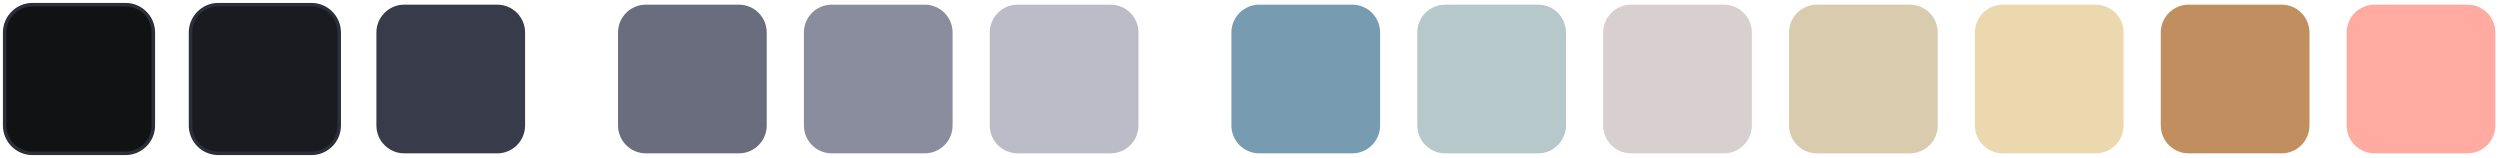
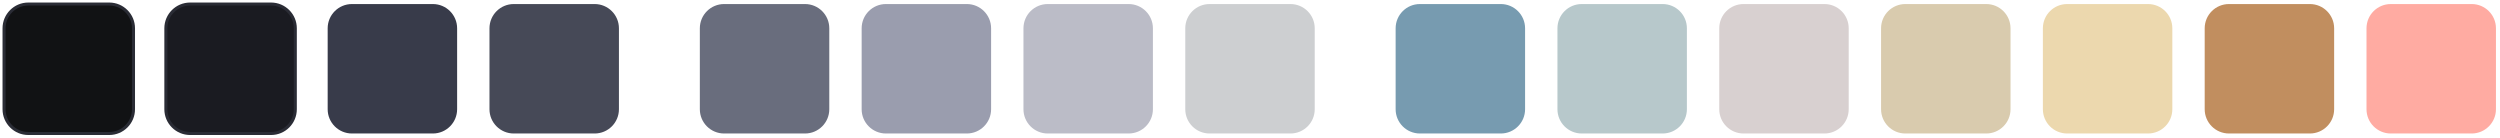
- <svg xmlns="http://www.w3.org/2000/svg" width="1076" height="68" viewBox="0 0 1076 68">
-   <rect x="2" y="2" width="64" height="64" rx="12" fill="#111214" stroke="#2C2F39" stroke-width="1.5" />
-   <rect x="82" y="2" width="64" height="64" rx="12" fill="#1A1B21" stroke="#2C2F39" stroke-width="1.5" />
+ <svg xmlns="http://www.w3.org/2000/svg" width="1236" height="68" viewBox="0 0 1236 68">
+   <rect x="2" y="2" width="64" height="64" rx="12" fill="#111214" stroke="#2A2C35" stroke-width="1.5" />
+   <rect x="82" y="2" width="64" height="64" rx="12" fill="#1A1B21" stroke="#2A2C35" stroke-width="1.5" />
  <rect x="162" y="2" width="64" height="64" rx="12" fill="#383B4A" />
-   <rect x="266" y="2" width="64" height="64" rx="12" fill="#696D7D" />
-   <rect x="346" y="2" width="64" height="64" rx="12" fill="#898D9E" />
-   <rect x="426" y="2" width="64" height="64" rx="12" fill="#BBBCC7" />
-   <rect x="530" y="2" width="64" height="64" rx="12" fill="#779BB0" />
-   <rect x="610" y="2" width="64" height="64" rx="12" fill="#B7C8CB" />
-   <rect x="690" y="2" width="64" height="64" rx="12" fill="#D8D0D0" />
-   <rect x="770" y="2" width="64" height="64" rx="12" fill="#D9CBAE" />
-   <rect x="850" y="2" width="64" height="64" rx="12" fill="#ECD8AE" />
-   <rect x="930" y="2" width="64" height="64" rx="12" fill="#C18E5F" />
-   <rect x="1010" y="2" width="64" height="64" rx="12" fill="#FFABA2" />
+   <rect x="242" y="2" width="64" height="64" rx="12" fill="#464957" />
+   <rect x="346" y="2" width="64" height="64" rx="12" fill="#696D7D" />
+   <rect x="426" y="2" width="64" height="64" rx="12" fill="#9A9DAE" />
+   <rect x="506" y="2" width="64" height="64" rx="12" fill="#BBBCC7" />
+   <rect x="586" y="2" width="64" height="64" rx="12" fill="#CDCFD1" />
+   <rect x="690" y="2" width="64" height="64" rx="12" fill="#779BB0" />
+   <rect x="770" y="2" width="64" height="64" rx="12" fill="#B7C8CB" />
+   <rect x="850" y="2" width="64" height="64" rx="12" fill="#D8D0D0" />
+   <rect x="930" y="2" width="64" height="64" rx="12" fill="#D9CBAE" />
+   <rect x="1010" y="2" width="64" height="64" rx="12" fill="#ECD8AE" />
+   <rect x="1090" y="2" width="64" height="64" rx="12" fill="#C18E5F" />
+   <rect x="1170" y="2" width="64" height="64" rx="12" fill="#FFABA2" />
</svg>
